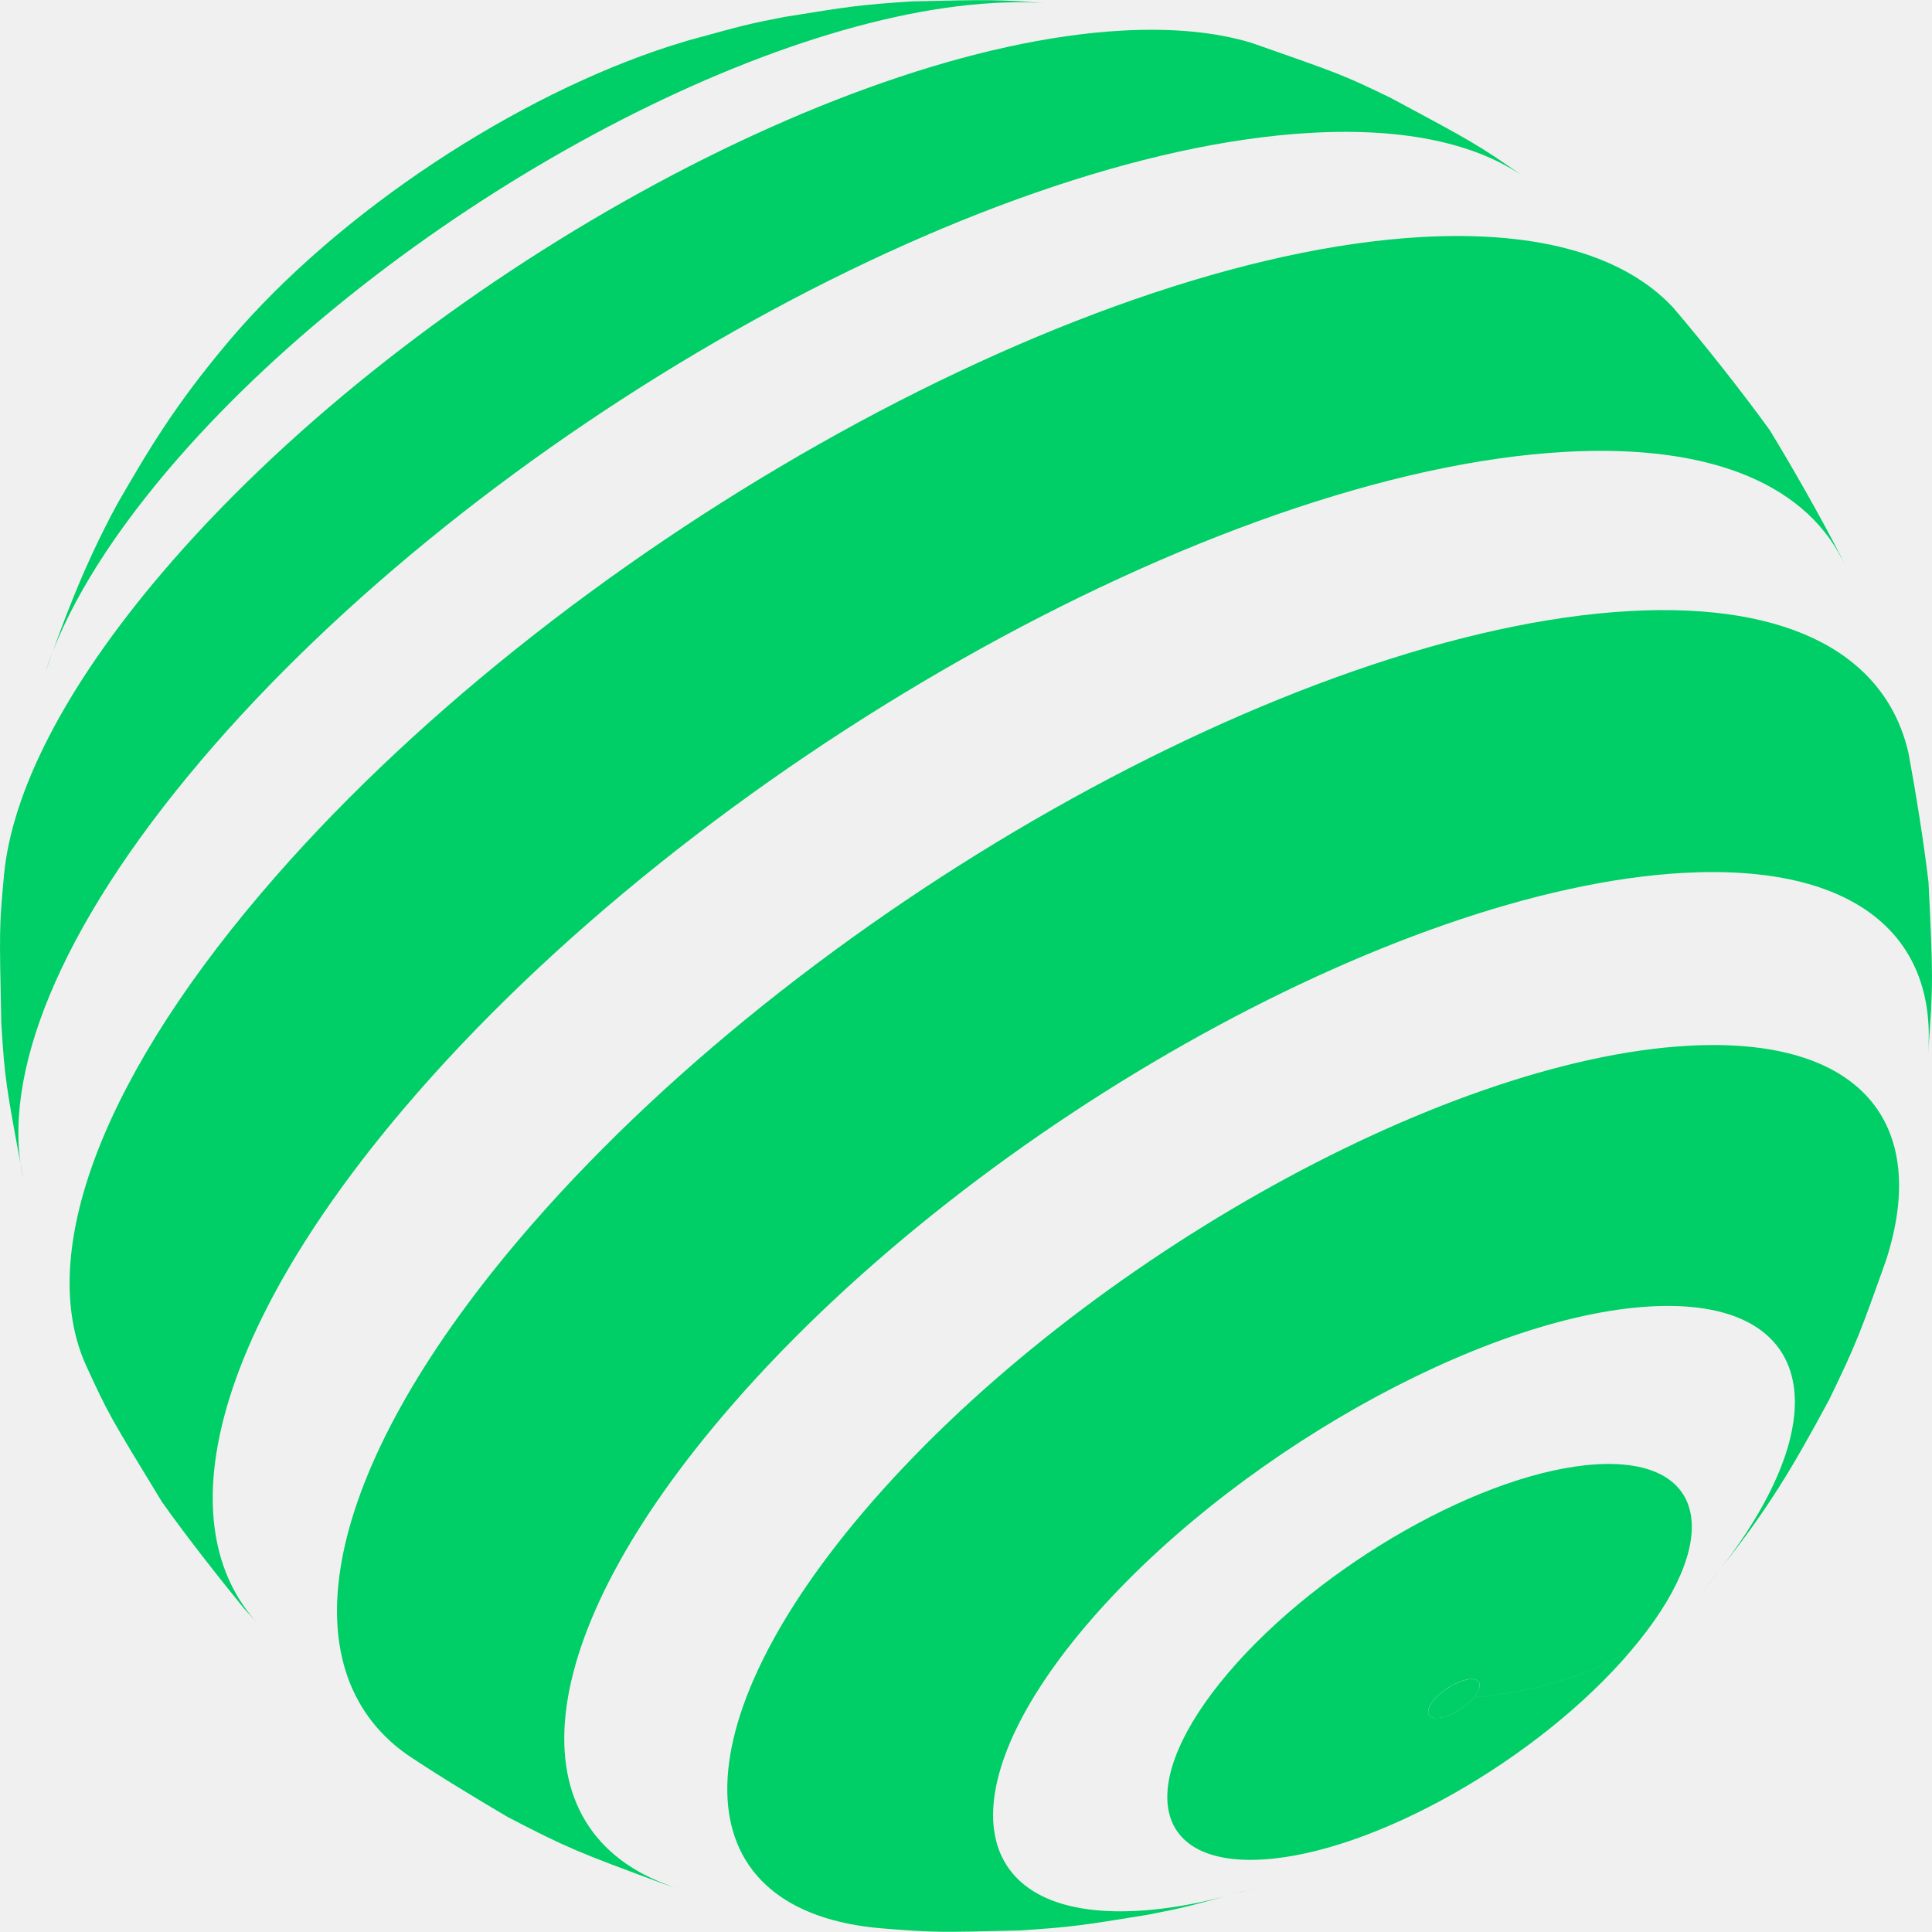
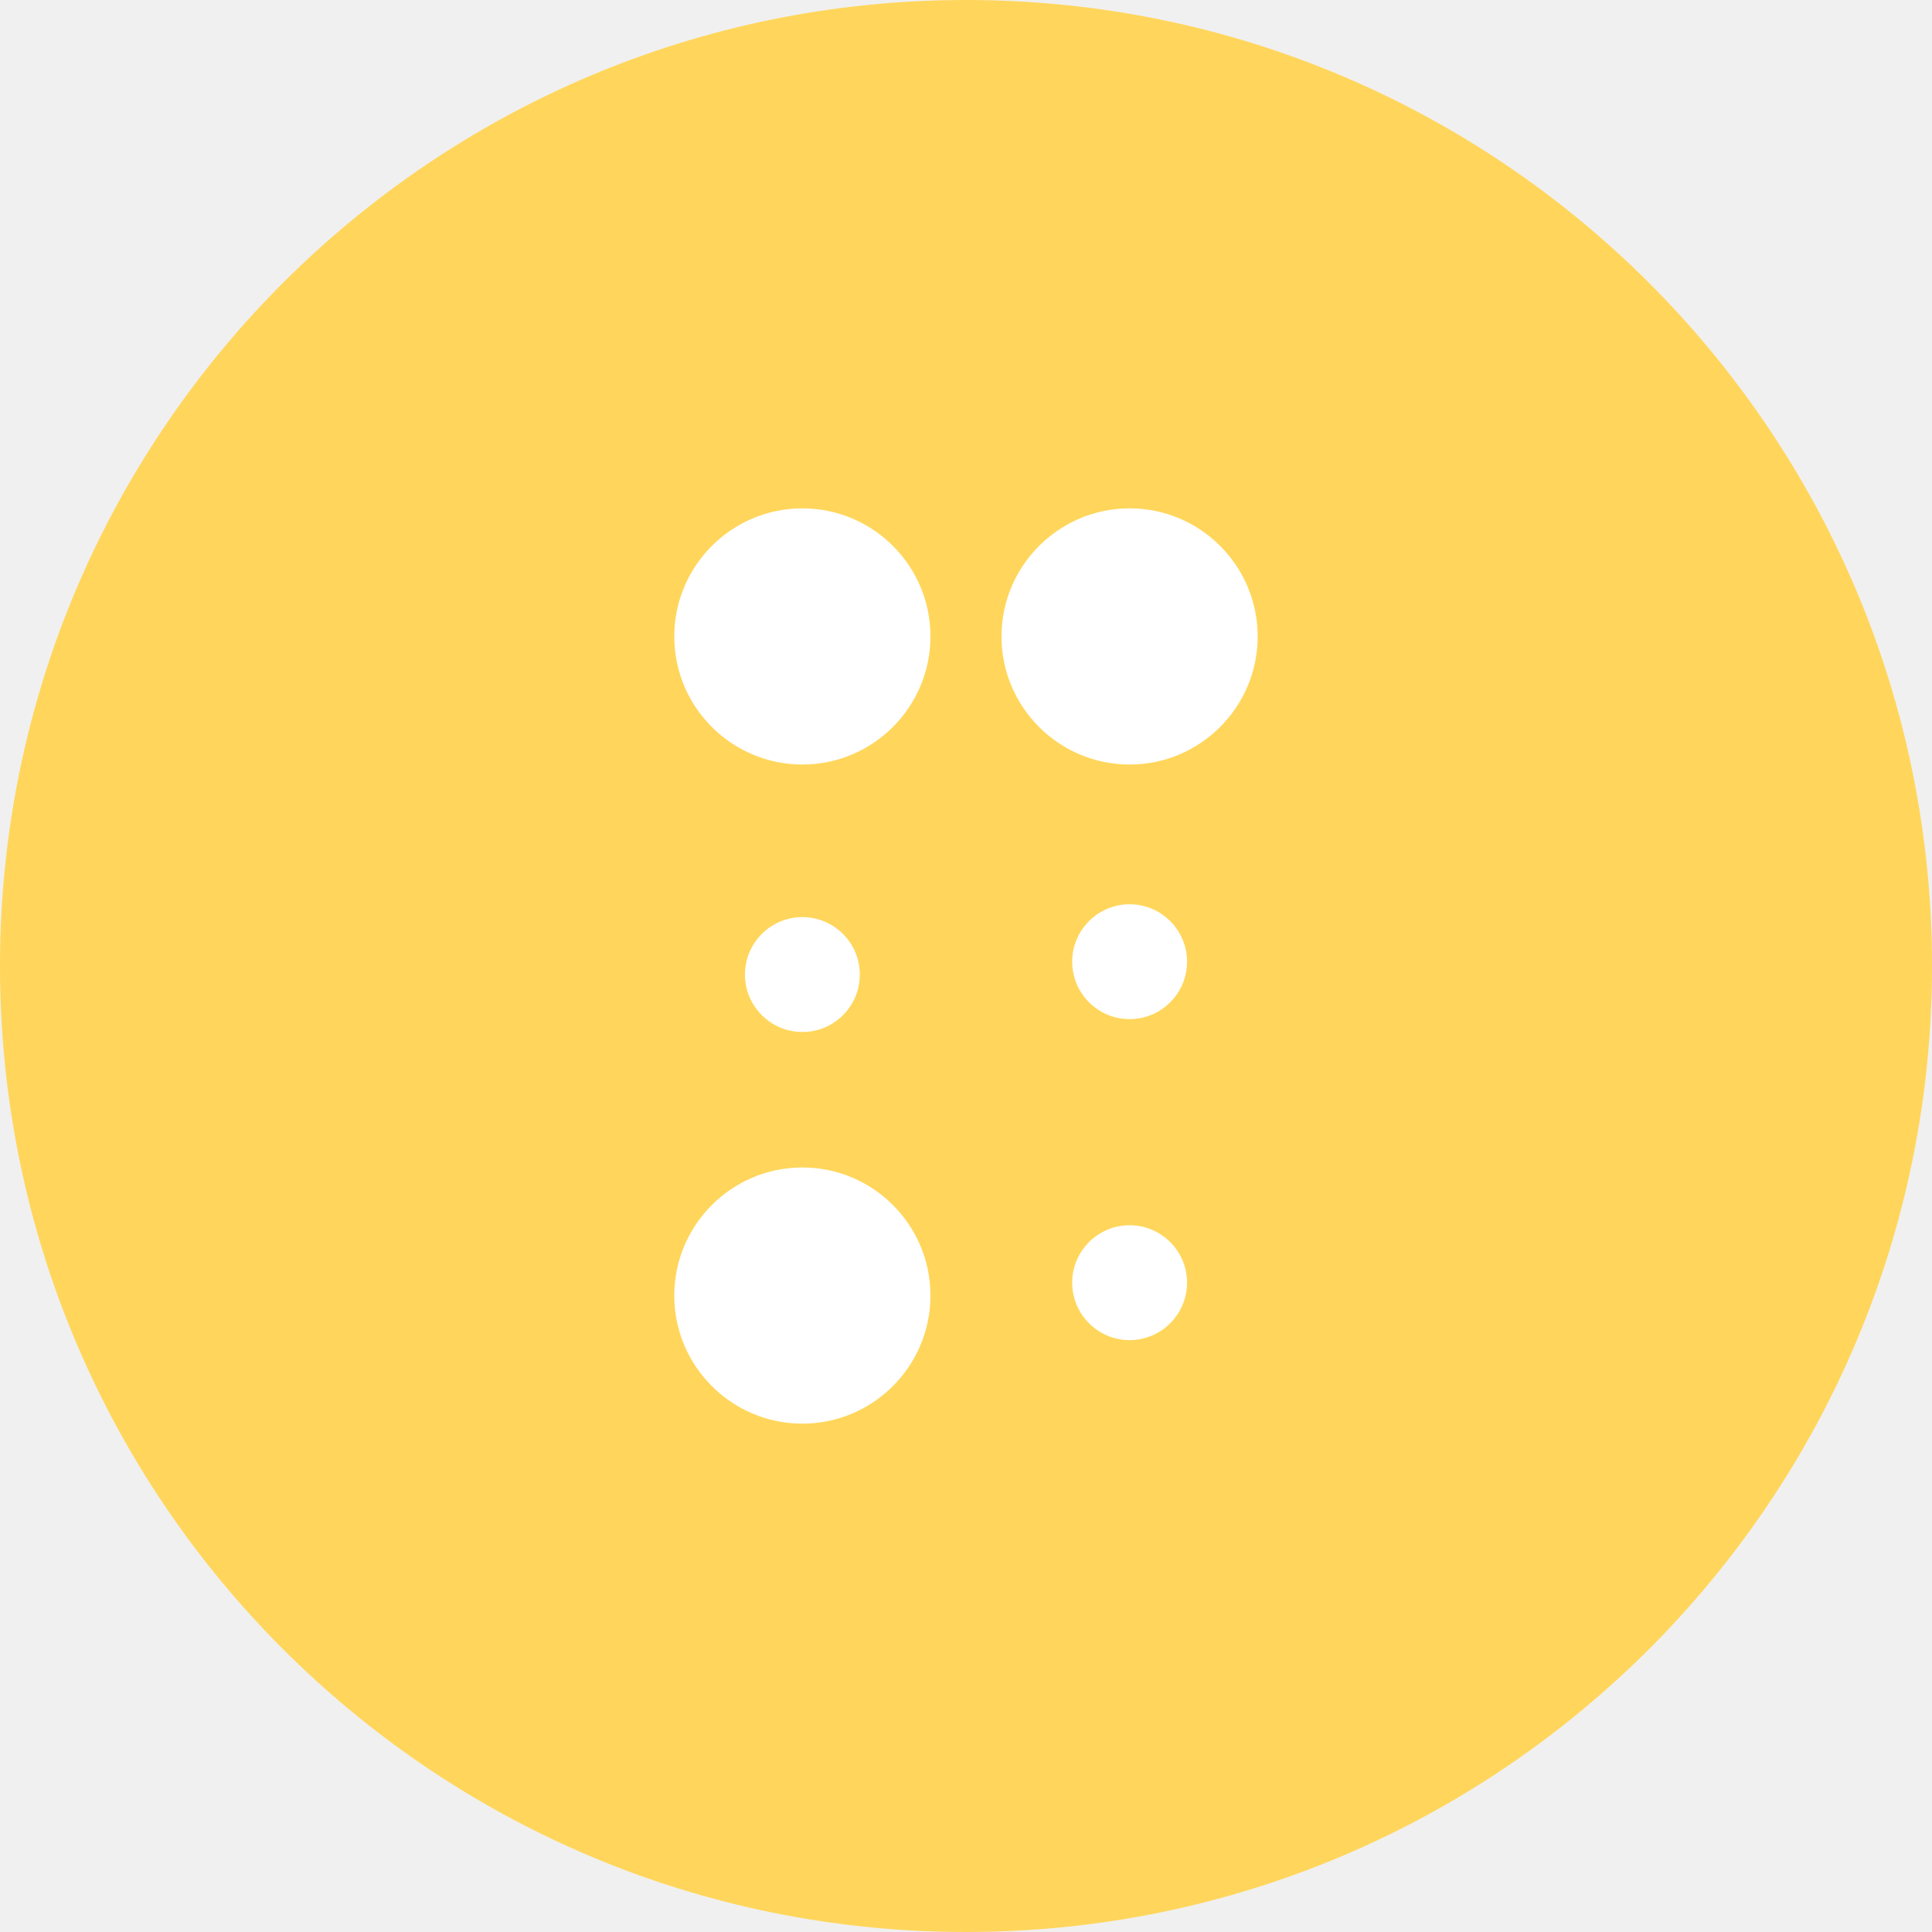
<svg xmlns="http://www.w3.org/2000/svg" width="128pt" height="128pt" version="1.1" viewBox="0 0 128 128">
-   <path d="m97.422 111.25c-0.723 0.043-1.801 0.648-2.406 1.363-0.602 0.711-0.504 1.254 0.219 1.215s1.801-0.648 2.406-1.359c0.602-0.715 0.504-1.262-0.219-1.219z" fill="#00ce66" />
-   <path d="m65.816 0.199c1.375-0.078 2.641-0.059 3.816 0.043-3.519-0.285-3.953-0.27-9.238-0.148-3.445 0.227-4.106 0.332-8.414 1.027-2.391 0.461-2.691 0.547-6.371 1.555l-1.191 0.367c-10.164 3.269-21.914 10.91-29.215 19.508-0.004 0.004-0.008 0.008-0.012 0.016-3.68 4.356-5.418 7.359-7.43 10.836-2.348 4.332-3.688 8.133-4.769 11.188 1.262-3.957 3.965-8.535 8.152-13.469 13.723-16.16 38.199-30 54.672-30.922z" fill="#00ce66" />
-   <path d="m13.309 50.395c18.453-21.734 51.383-40.359 73.547-41.594 6.289-0.352 11.031 0.734 14.184 2.969-3.062-2.152-3.394-2.332-8.922-5.293-3.102-1.504-3.328-1.582-9.152-3.621-2.348-0.723-5.231-1.016-8.633-0.828-19.188 1.066-47.691 17.188-63.668 36.008-6.445 7.59-9.867 14.461-10.395 19.887-0.32 3.457-0.316 3.578-0.184 9.871 0.238 3.75 0.285 3.992 1.453 10.297-1.516-6.742 2.305-16.543 11.77-27.695z" fill="#00ce66" />
-   <path d="m26.746 73.457c19.309-22.742 53.762-42.23 76.949-43.52 9.93-0.555 16.184 2.32 18.57 7.566l-0.277-0.594c-1.32-2.578-3.231-5.945-4.742-8.418-1.812-2.504-4.371-5.746-6.383-8.098-3.144-3.391-8.73-5.129-16.656-4.691-23.184 1.293-57.633 20.777-76.941 43.52-11.043 13.008-14.742 24.262-11.551 31.273 1.496 3.238 1.496 3.238 5.016 9.012 1.539 2.176 3.731 4.973 5.414 7.031l0.969 1.066c-6.059-6.523-3.078-19.176 9.633-34.148z" fill="#00ce66" />
-   <path d="m127.77 58.469c-0.297-2.574-0.848-5.992-1.32-8.539-1.434-6.406-7.684-10.047-18.484-9.445-22.164 1.234-55.094 19.855-73.547 41.594-13.227 15.578-15.43 28.531-7.457 34.164 1.953 1.316 4.644 2.945 6.672 4.137 4.023 2.094 4.734 2.359 10.309 4.422l1.09 0.348c-10.895-3.344-10.324-15.828 2.82-31.309 15.969-18.82 44.473-34.941 63.656-36.008 11.438-0.637 16.98 4.219 16.207 12.23l0.031-0.332c0.348-4.566 0.316-5.199 0.023-11.262z" fill="#00ce66" />
-   <path d="m114.05 103.87c-0.395 0.5-0.816 1.02-1.266 1.566 0.449-0.531 0.863-1.051 1.266-1.566z" fill="#00ce66" />
-   <path d="m111.84 69.285c-16.473 0.918-40.949 14.762-54.668 30.918-12.625 14.871-11.738 26.52 1.324 27.562 3.363 0.27 3.688 0.262 9.078 0.133 3.441-0.227 4.106-0.332 8.414-1.031 2.394-0.461 2.695-0.547 6.375-1.551l1.207-0.375c-2.914 0.938-5.699 1.52-8.211 1.656-11.27 0.629-12.801-7.828-3.414-18.887 9.387-11.059 26.137-20.531 37.41-21.156 10.73-0.598 12.621 7.035 4.688 17.309 3.031-3.828 4.648-6.488 7.141-11.125 1.816-3.75 2.039-4.375 3.766-9.227 2.941-9.051-1.621-14.867-13.109-14.227z" fill="#00ce66" />
-   <path d="m105.83 97.012c-7.375 0.41-18.328 6.606-24.469 13.836-6.141 7.234-5.141 12.762 2.231 12.352 7.375-0.41 18.328-6.606 24.469-13.84-2.844 1.652-6.324 2.723-10.422 3.102-0.602 0.711-1.68 1.32-2.406 1.359-0.723 0.043-0.824-0.504-0.219-1.215 0.605-0.711 1.68-1.32 2.406-1.363 0.723-0.039 0.824 0.504 0.219 1.215 4.098-0.379 7.578-1.449 10.422-3.102 6.144-7.223 5.144-12.754-2.231-12.344z" fill="#00ce66" />
+   <path d="m128 64c0 35.348-28.652 64-64 64s-64-28.652-64-64 28.652-64 64-64 64 28.652 64 64z" fill="#ffd65b" />
+   <path d="m53.16 33.68c-4.68 0-8.488 3.809-8.488 8.488 0 4.68 3.809 8.484 8.488 8.484 4.68 0 8.484-3.809 8.484-8.484 0.004-4.684-3.805-8.488-8.484-8.488z" fill="#fff" />
+   <path d="m53.16 77.348c-4.68 0-8.488 3.809-8.488 8.488 0 4.68 3.809 8.484 8.488 8.484 4.68 0 8.484-3.809 8.484-8.484 0.004-4.68-3.805-8.488-8.484-8.488z" fill="#fff" />
+   <path d="m74.84 33.68c-4.68 0-8.488 3.809-8.488 8.488 0 4.68 3.809 8.484 8.488 8.484 4.68 0 8.484-3.809 8.484-8.484 0-4.684-3.805-8.488-8.484-8.488z" fill="#fff" />
+   <path d="m74.84 59.91c-2.098 0-3.805 1.707-3.805 3.805s1.707 3.805 3.805 3.805 3.805-1.707 3.805-3.805-1.707-3.805-3.805-3.805z" fill="#fff" />
+   <path d="m56.965 64.566c0-2.098-1.707-3.805-3.805-3.805s-3.805 1.707-3.805 3.805 1.707 3.805 3.805 3.805c2.098 0.004 3.805-1.707 3.805-3.805z" fill="#fff" />
+   <path d="m74.84 81.176c-2.098 0-3.805 1.707-3.805 3.805 0 2.098 1.707 3.805 3.805 3.805s3.805-1.707 3.805-3.805c0-2.098-1.707-3.805-3.805-3.805z" fill="#fff" />
</svg>
